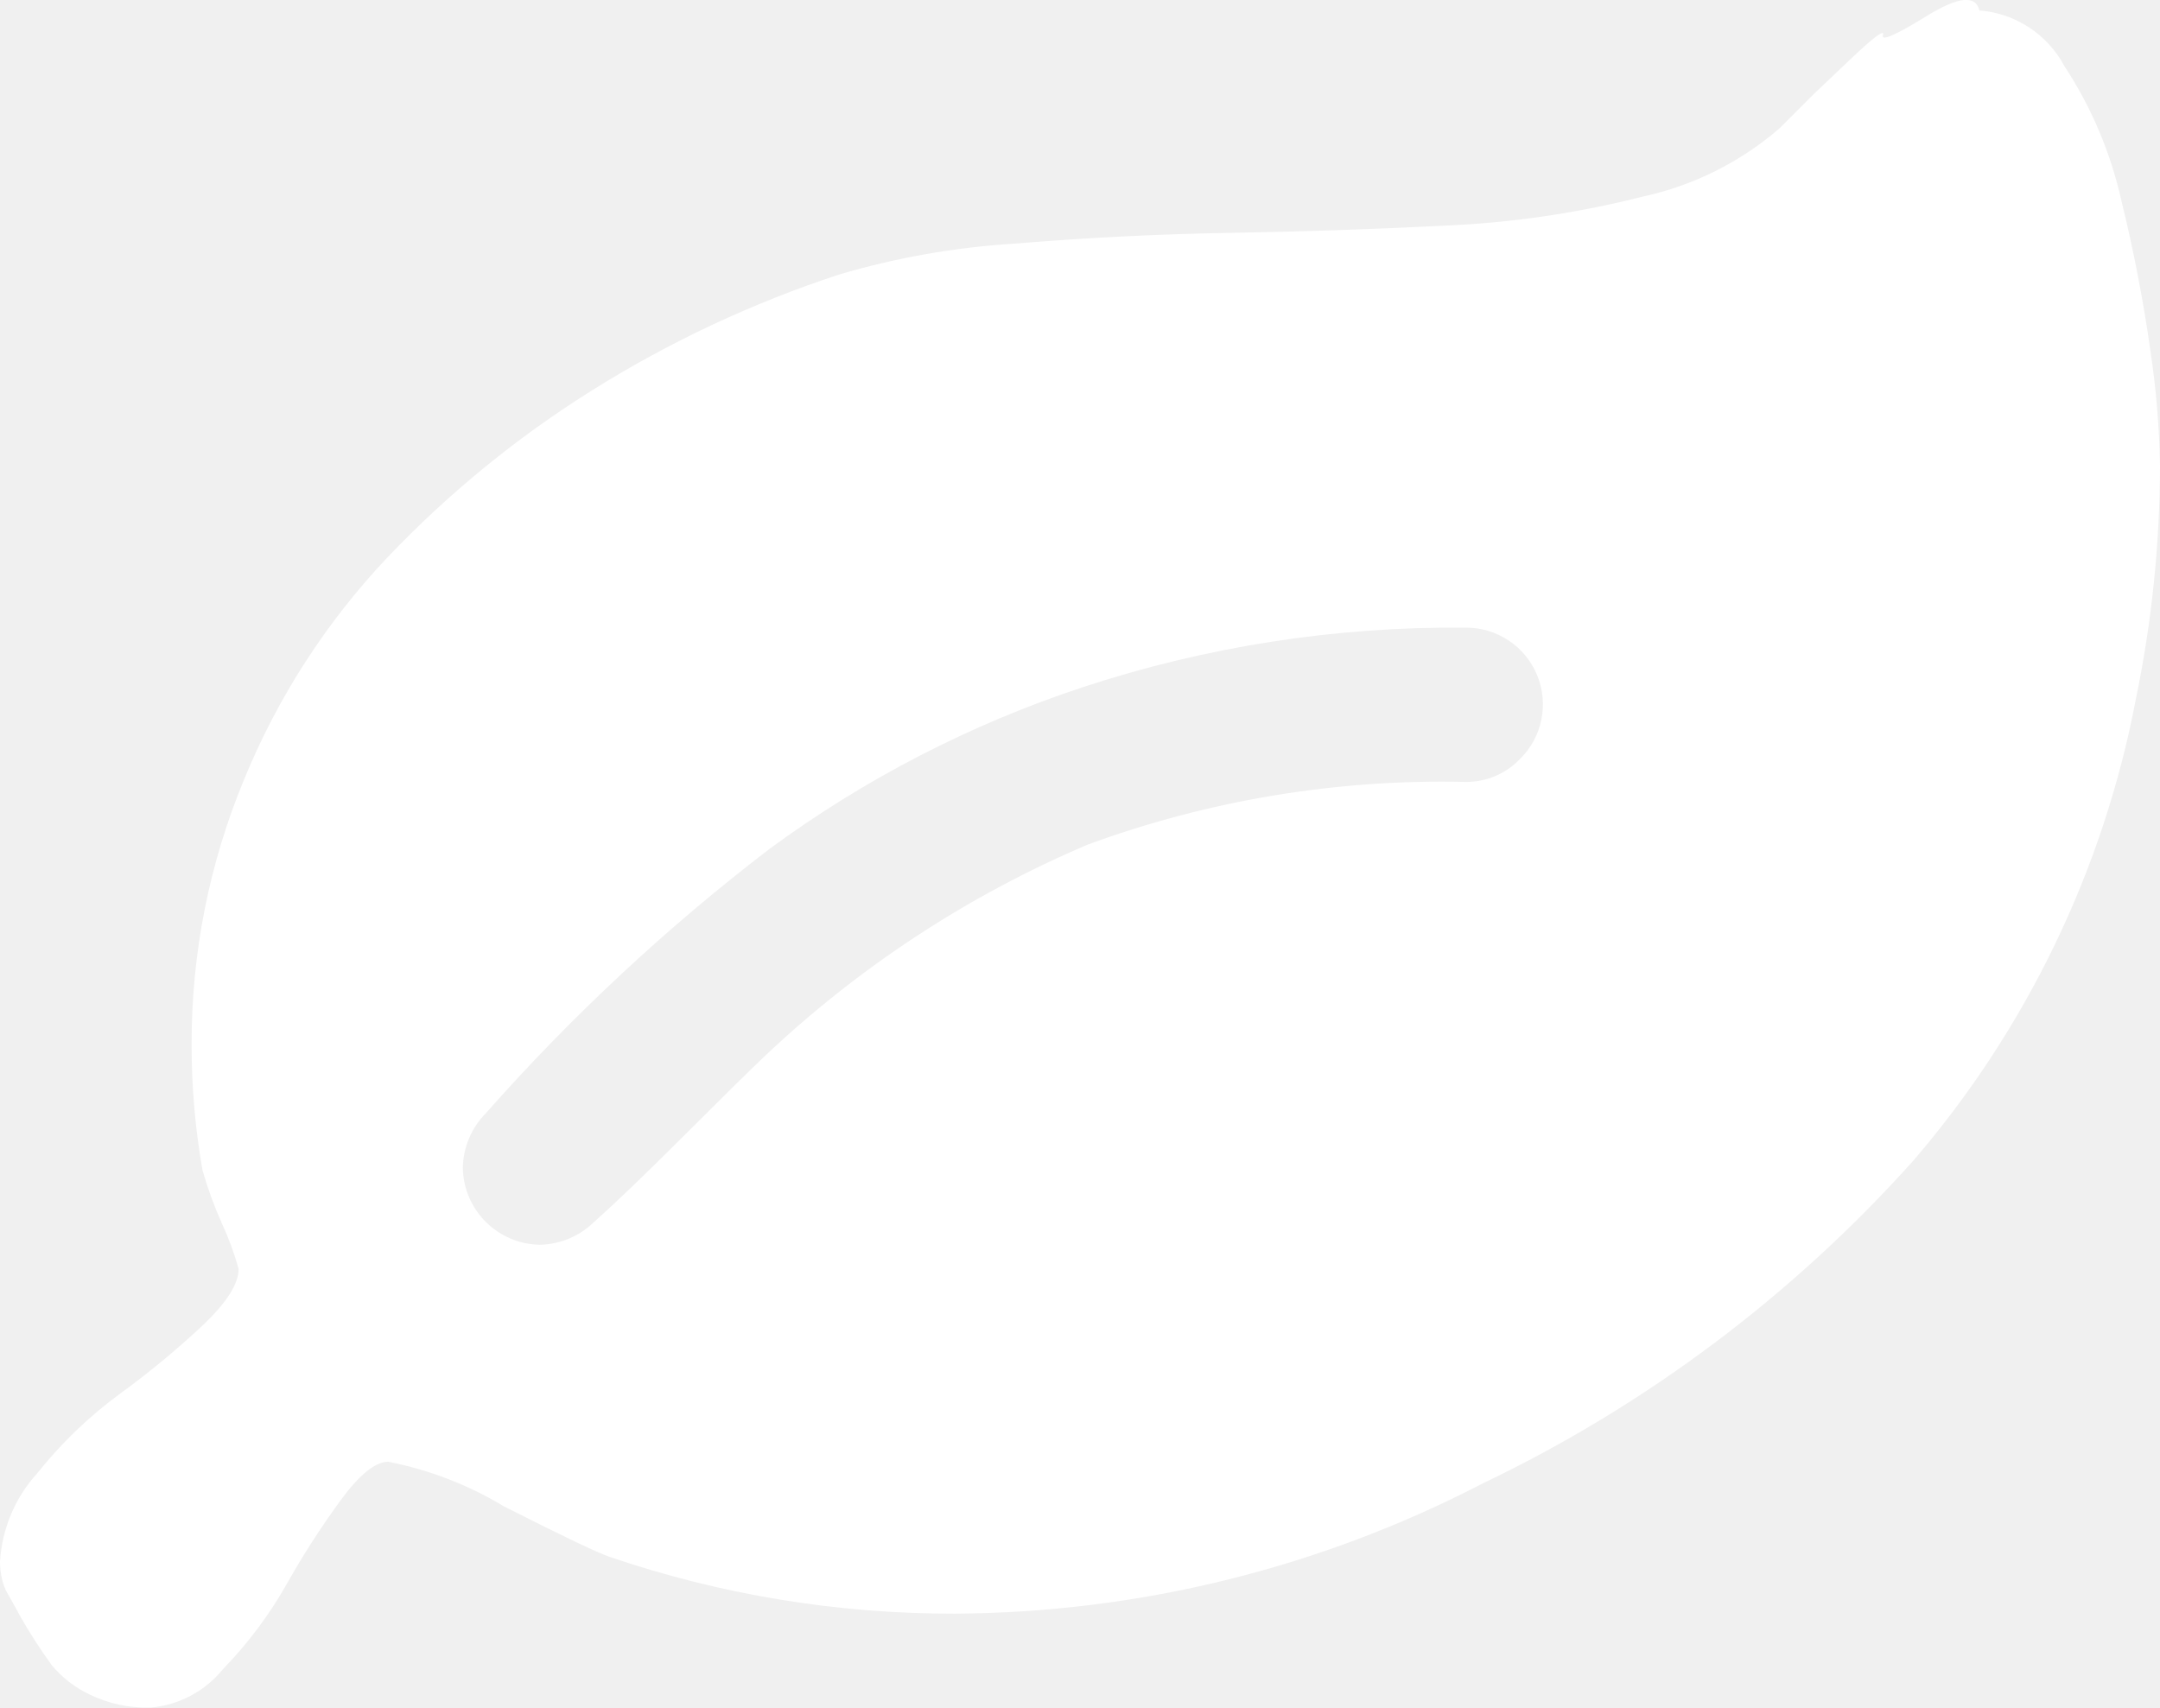
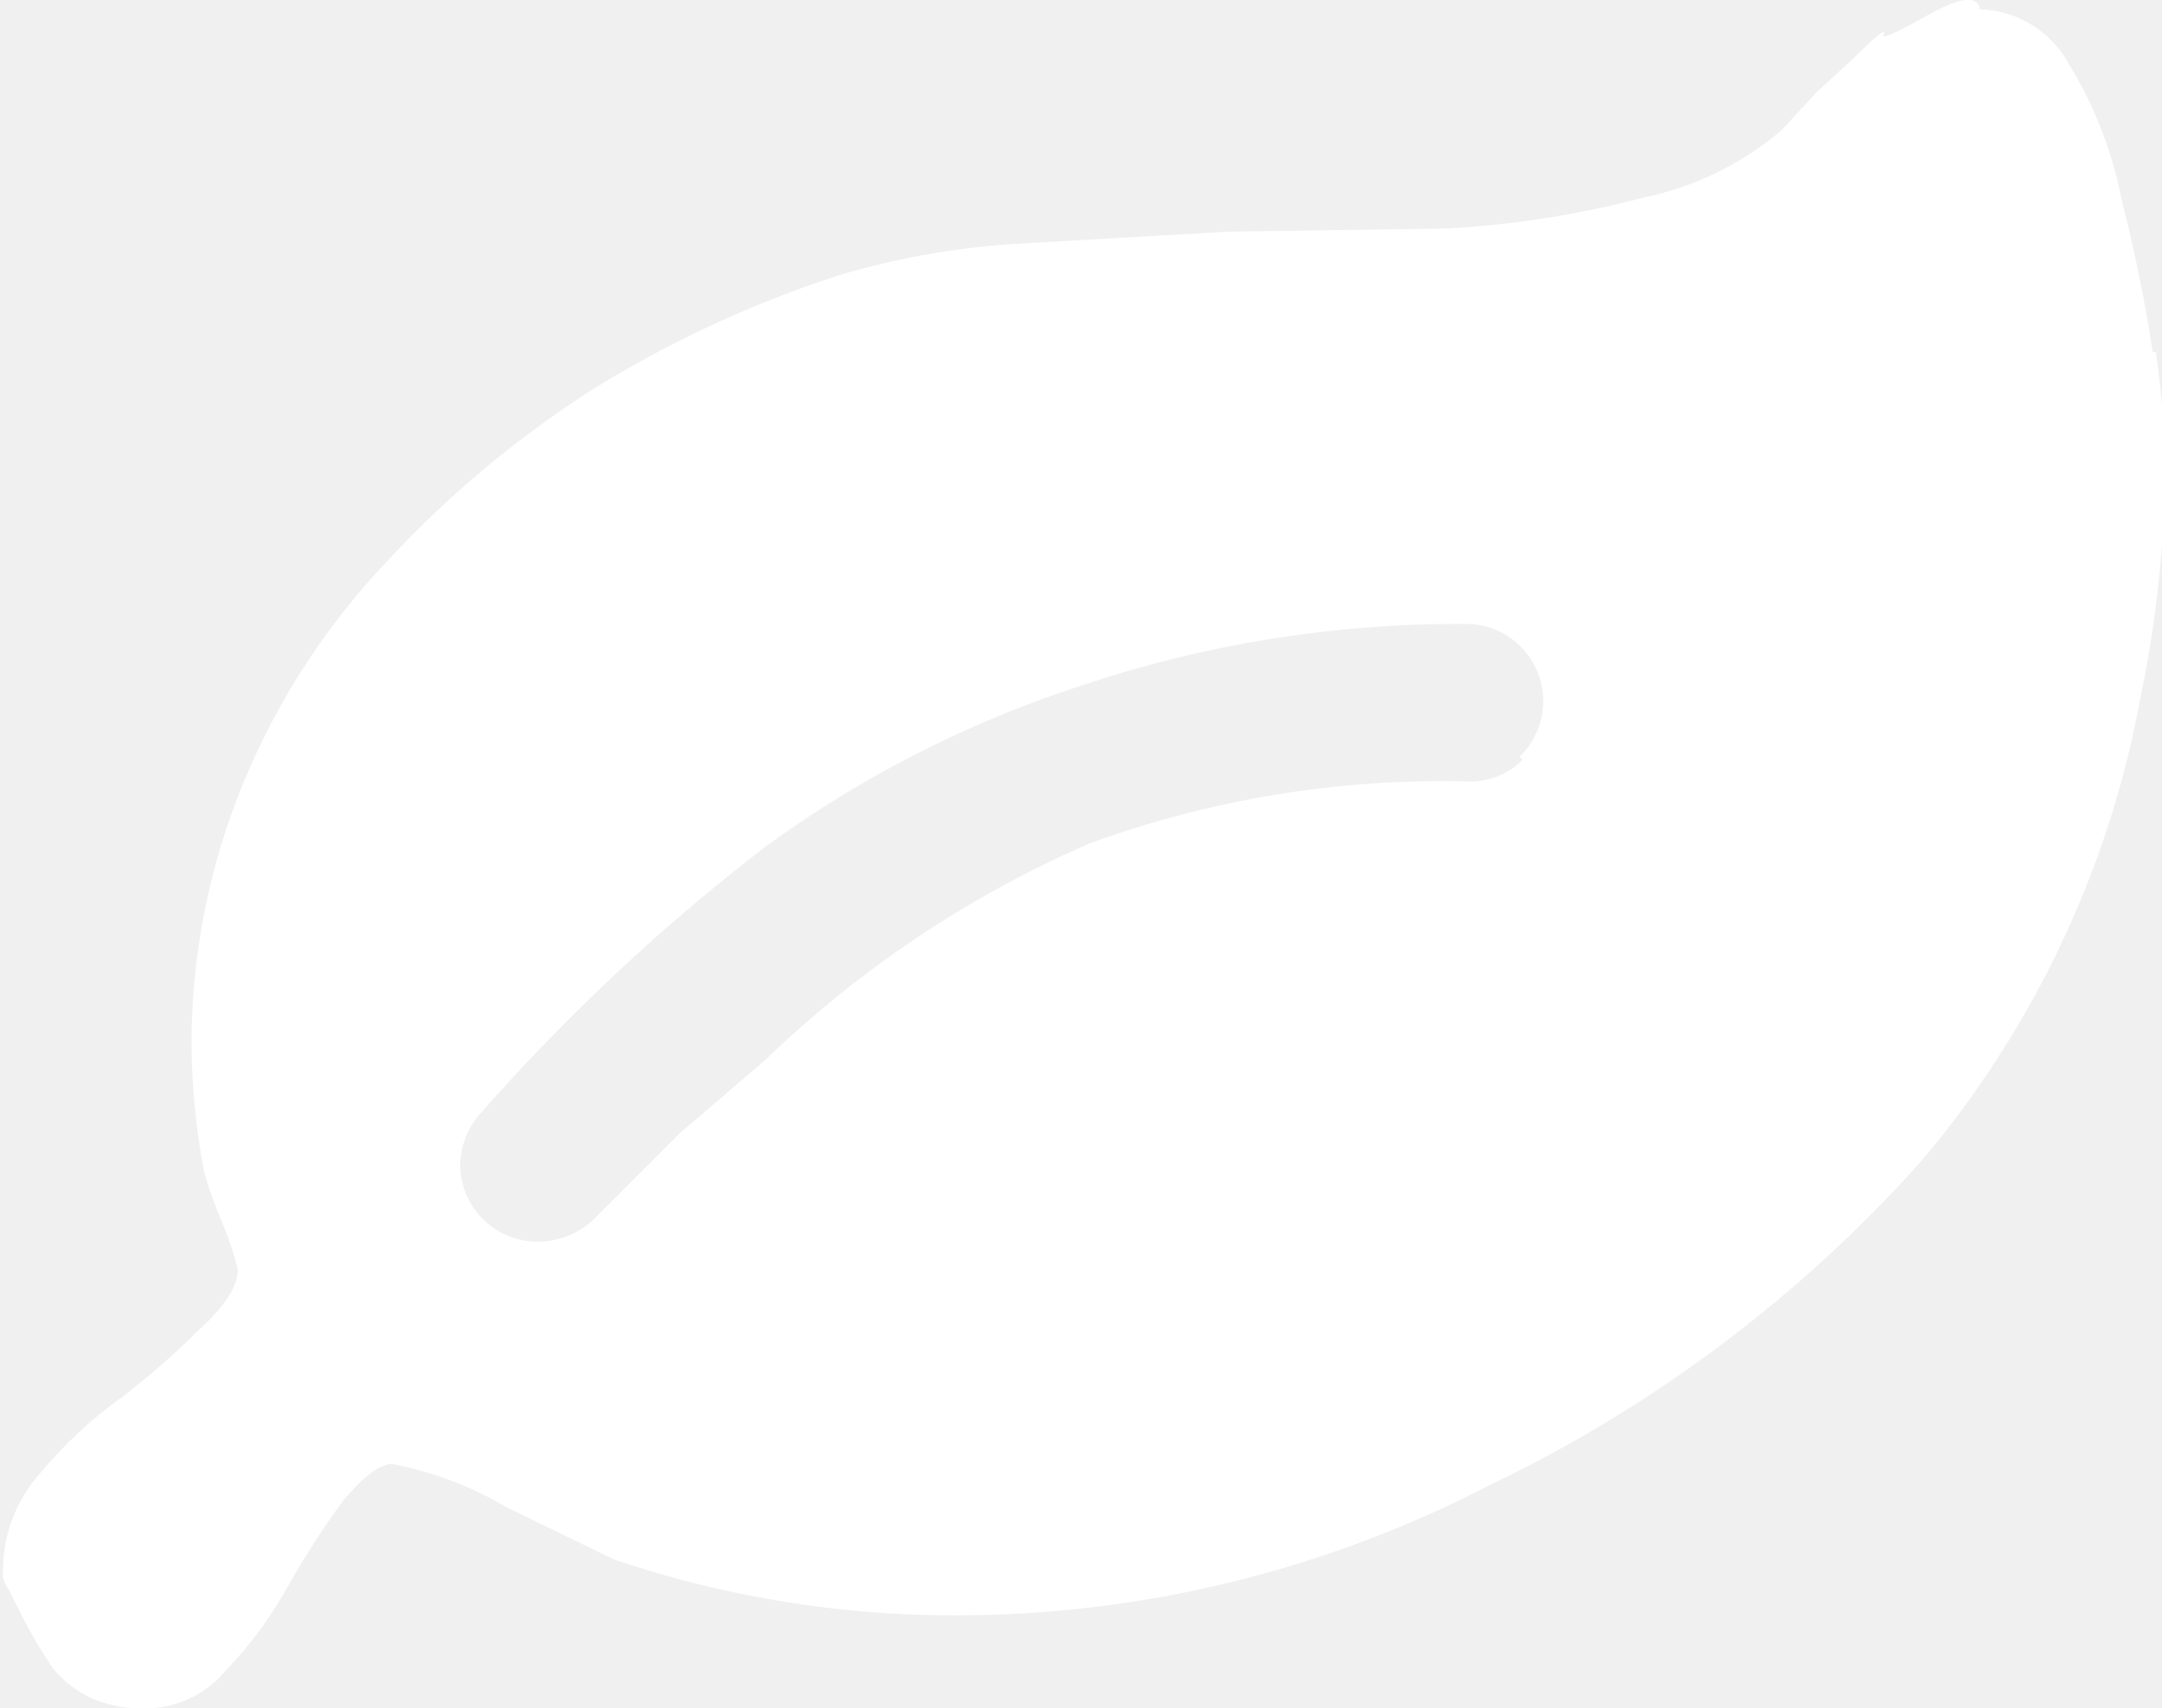
- <svg xmlns="http://www.w3.org/2000/svg" width="70" height="55.342" viewBox="0 0 70 55.342">
-   <defs>
-     <style>.a{fill:#fff;}</style>
-   </defs>
-   <g transform="translate(0 -53.568)">
-     <path class="a" d="M69.688,64.926a49.288,49.288,0,0,0-.937-4.845A13.175,13.175,0,0,0,66.9,55.707a3.421,3.421,0,0,0-2.754-1.8q-.175-.762-1.7.176t-1.425.625q.1-.313-1.055.781l-1.152,1.094-1.153,1.152a10.029,10.029,0,0,1-4.433,2.207,31.464,31.464,0,0,1-6.387.938q-3.477.176-6.973.235t-7.012.351a25.579,25.579,0,0,0-5.664,1,36.522,36.522,0,0,0-7.969,3.731,34.1,34.1,0,0,0-6.66,5.43A23.313,23.313,0,0,0,7.91,78.832a22.241,22.241,0,0,0-1.7,8.594,23.336,23.336,0,0,0,.351,4.063,12.771,12.771,0,0,0,.625,1.719,9.641,9.641,0,0,1,.547,1.485q0,.741-1.211,1.874a28.192,28.192,0,0,1-2.656,2.188,14.048,14.048,0,0,0-2.656,2.558A4.668,4.668,0,0,0,0,104.184a2.323,2.323,0,0,0,.059.528,1.8,1.8,0,0,0,.118.37c.039.079.111.208.215.39s.182.326.235.43a17.2,17.2,0,0,0,1.055,1.641,3.625,3.625,0,0,0,1.211.938,4.252,4.252,0,0,0,1.992.429,3.4,3.4,0,0,0,2.344-1.249,13.437,13.437,0,0,0,2.051-2.734,27.467,27.467,0,0,1,1.758-2.734q.918-1.249,1.543-1.25a11.537,11.537,0,0,1,3.75,1.446q2.851,1.446,3.438,1.641a34.416,34.416,0,0,0,11.172,1.836,37.578,37.578,0,0,0,17.11-4.22A44.516,44.516,0,0,0,62.013,91.176,32.178,32.178,0,0,0,69.22,76.215,37.72,37.72,0,0,0,70,68.676,28.344,28.344,0,0,0,69.688,64.926ZM49.257,78.168a2.4,2.4,0,0,1-1.759.742,33.275,33.275,0,0,0-12.246,2.031,35.316,35.316,0,0,0-10.488,6.875q-.78.742-2.617,2.578t-2.89,2.773a2.583,2.583,0,0,1-1.758.743,2.535,2.535,0,0,1-2.5-2.5,2.583,2.583,0,0,1,.742-1.758,64.837,64.837,0,0,1,9.2-8.574,36.437,36.437,0,0,1,10.137-5.234A38.449,38.449,0,0,1,47.5,73.91a2.486,2.486,0,0,1,1.759,4.258Z" transform="translate(0)" />
-   </g>
+ <svg xmlns="http://www.w3.org/2000/svg" width="70" height="55.3">
+   <path fill="#fff" d="M69.7 11.4a49.3 49.3 0 00-1-4.9A13.2 13.2 0 0067 2.1 3.4 3.4 0 0064.1.3q-.1-.7-1.7.2t-1.4.6q.1-.3-1 .8L58.8 3l-1.1 1.2a10 10 0 01-4.5 2.2 31.5 31.5 0 01-6.4 1l-7 .1-7 .4a25.6 25.6 0 00-5.6 1 36.5 36.5 0 00-8 3.7 34.1 34.1 0 00-6.6 5.5 23.3 23.3 0 00-4.7 7.2 22.2 22.2 0 00-1.7 8.6 23.3 23.3 0 00.4 4 12.8 12.8 0 00.6 1.7 9.6 9.6 0 01.5 1.5q0 .8-1.2 1.9A28.2 28.2 0 014 45.2a14 14 0 00-2.7 2.5 4.7 4.7 0 00-1.2 3 2.3 2.3 0 000 .4 1.8 1.8 0 00.2.4l.2.4.2.4a17.2 17.2 0 001 1.7A3.6 3.6 0 003 55a4.3 4.3 0 002 .3 3.4 3.4 0 002.3-1.2 13.4 13.4 0 002-2.7 27.5 27.5 0 011.8-2.8q1-1.2 1.6-1.2a11.5 11.5 0 013.7 1.4l3.5 1.7a34.4 34.4 0 0011.1 1.8 37.6 37.6 0 0017.2-4.2 44.5 44.5 0 0014-10.5 32.2 32.2 0 007.1-15 37.7 37.7 0 00.8-7.5 28.3 28.3 0 00-.3-3.7zM49.3 24.6a2.4 2.4 0 01-1.8.7 33.3 33.3 0 00-12.2 2 35.3 35.3 0 00-10.5 7L22 36.7l-2.8 2.8a2.6 2.6 0 01-1.8.7 2.5 2.5 0 01-2.5-2.5 2.6 2.6 0 01.7-1.7 64.8 64.8 0 019.2-8.6 36.4 36.4 0 0110.2-5.2 38.4 38.4 0 0112.4-2 2.5 2.5 0 011.8 4.3z" />
</svg>
